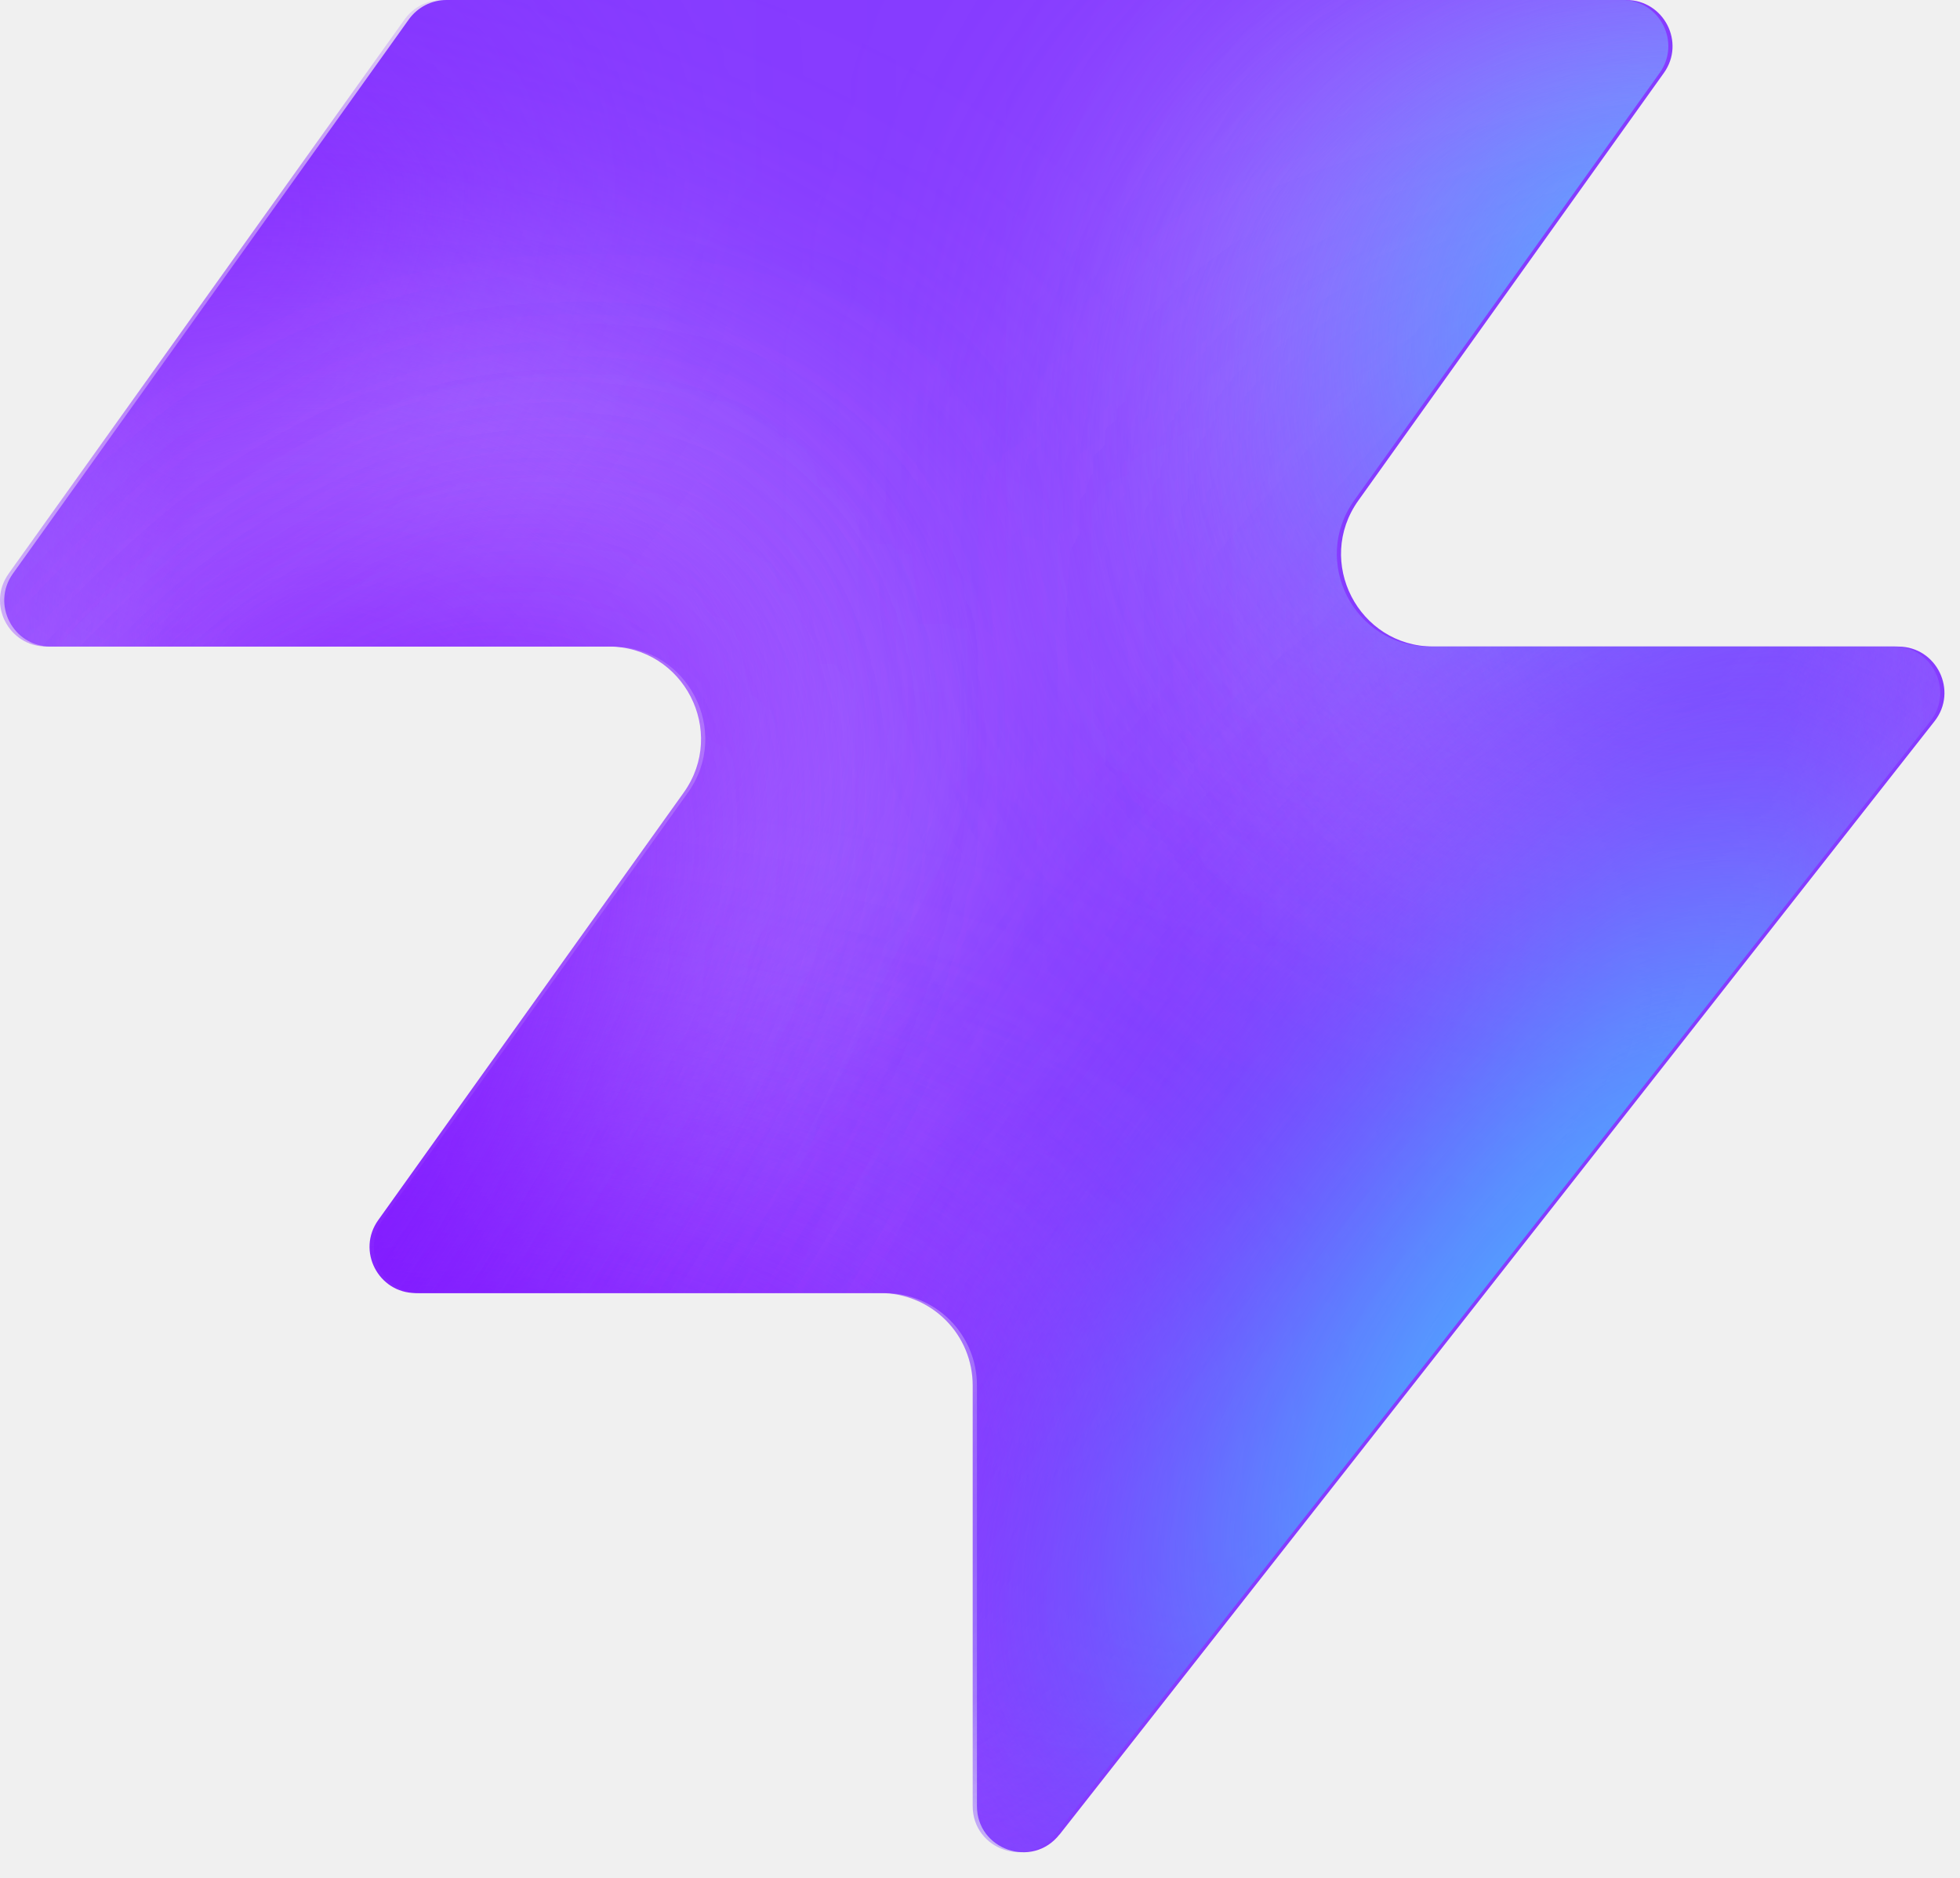
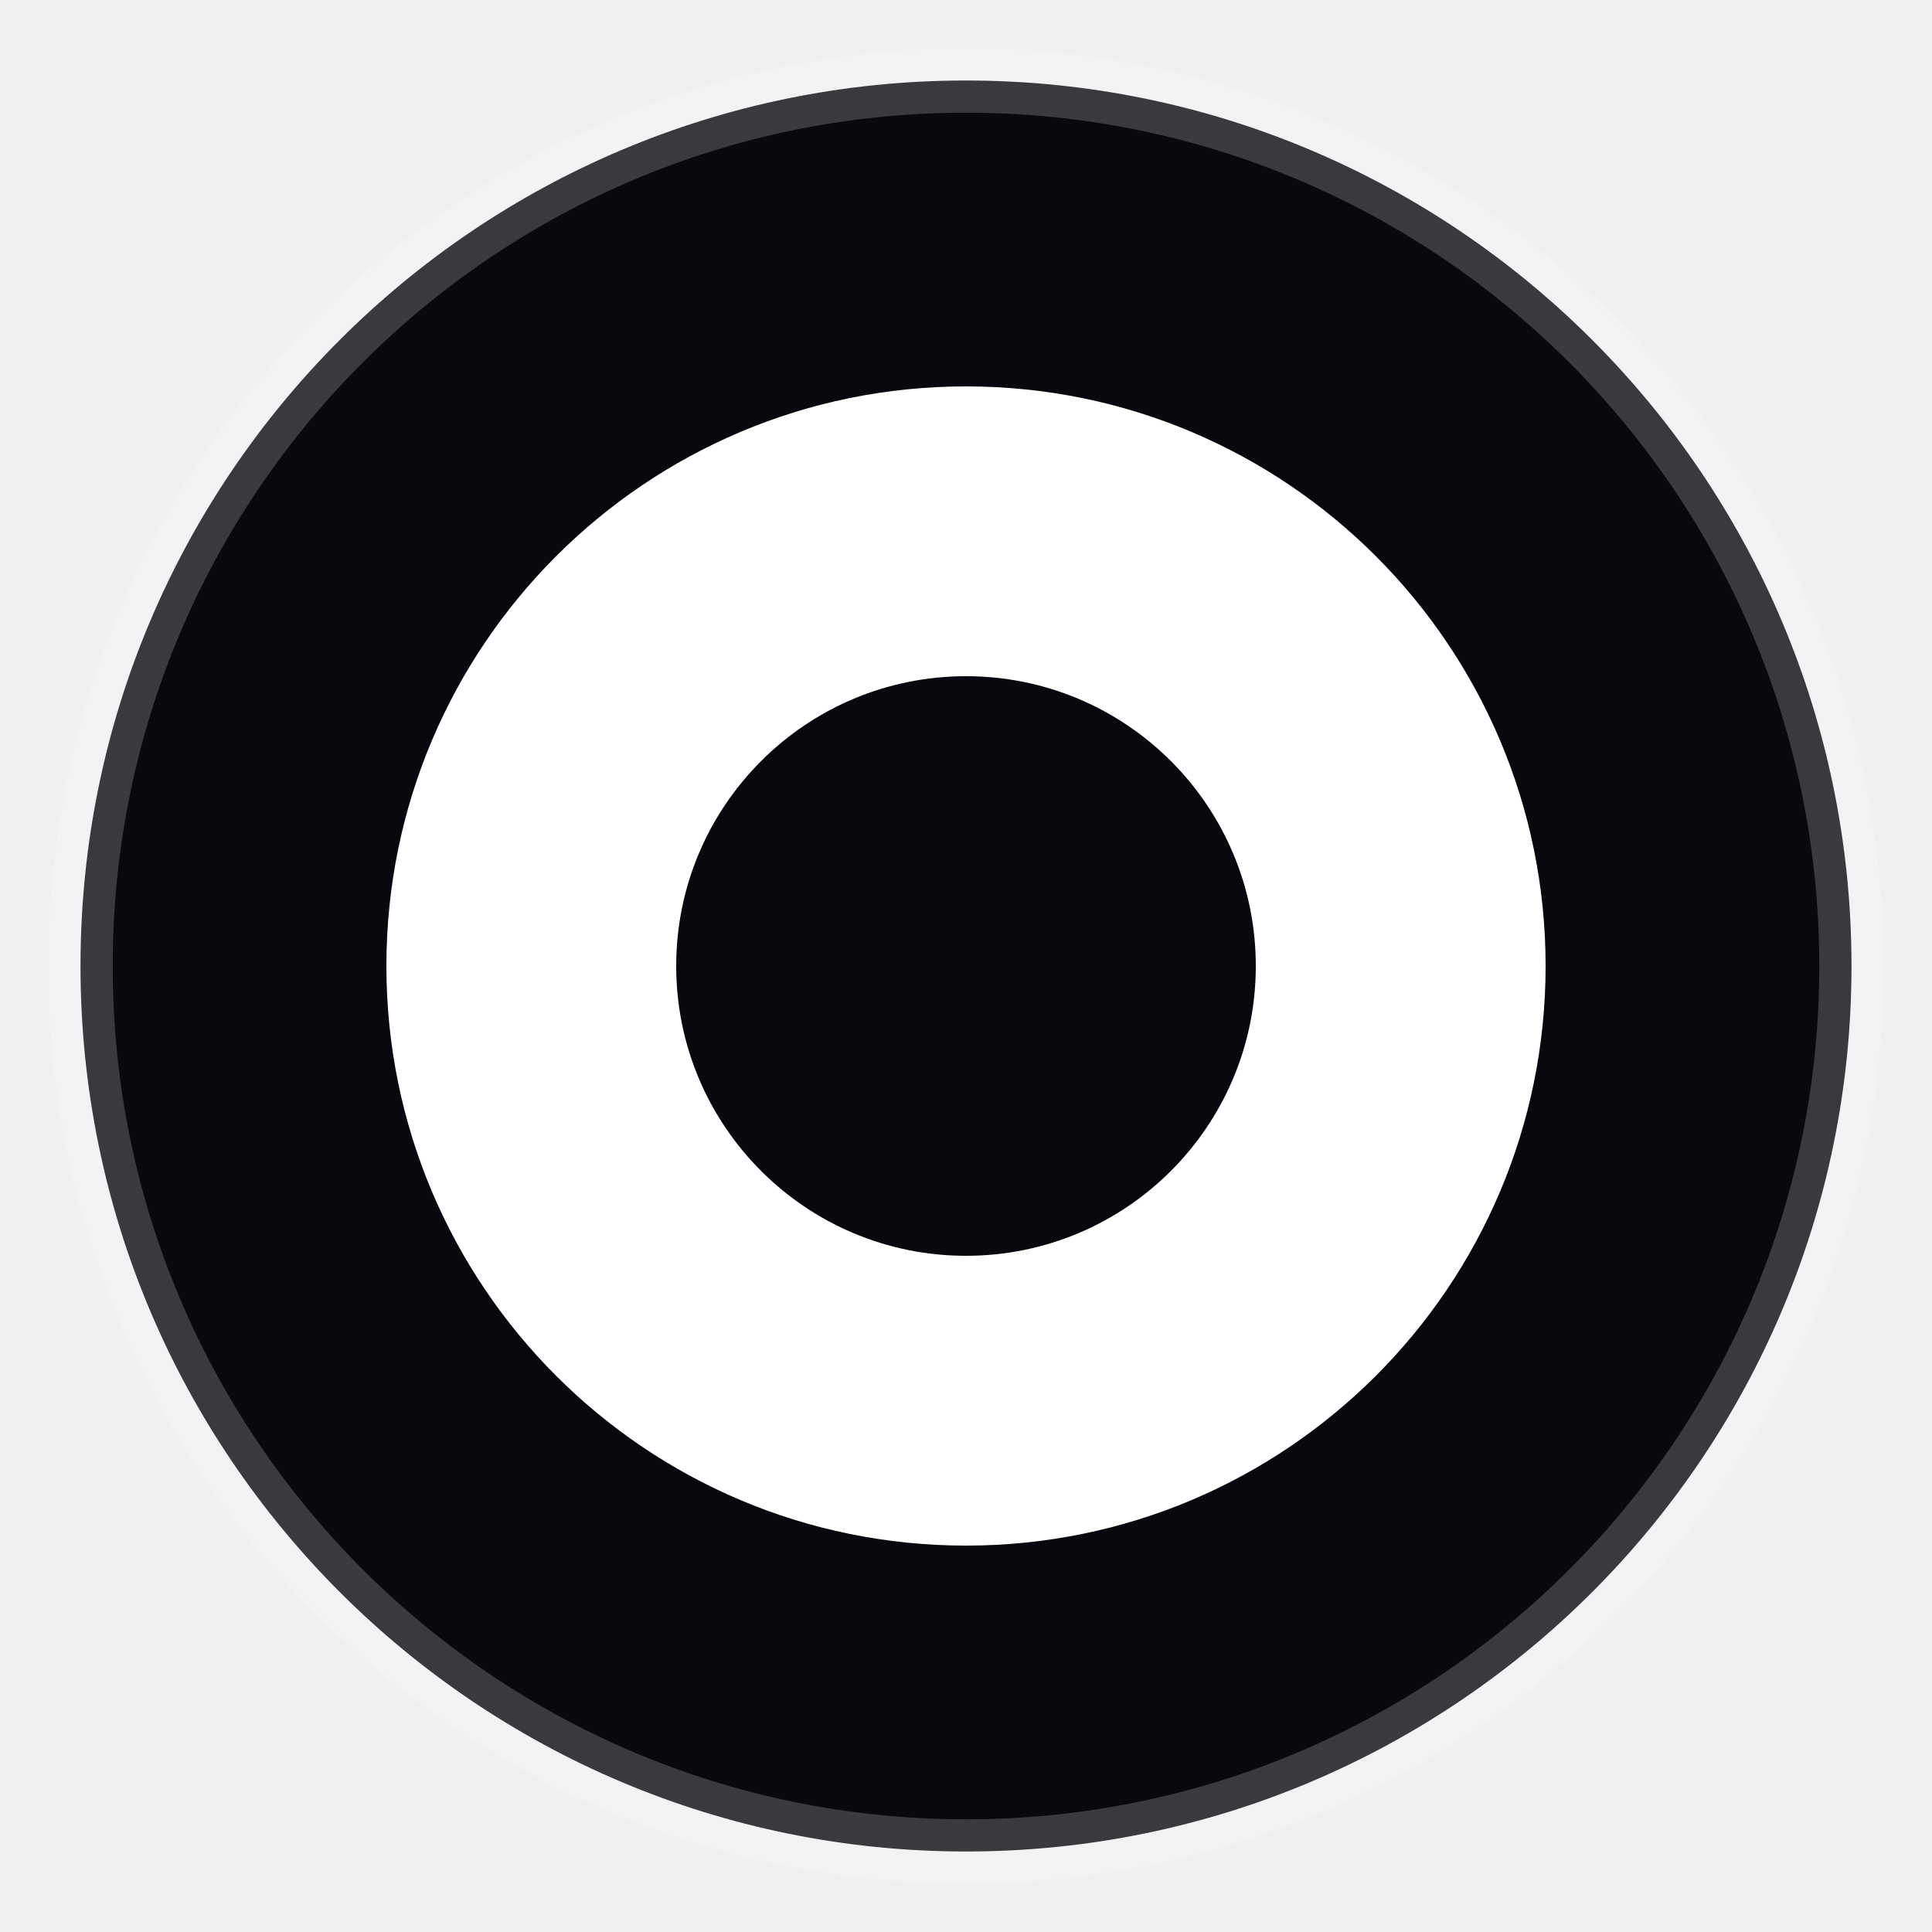
- <svg xmlns="http://www.w3.org/2000/svg" width="48" height="46" fill="none" viewBox="0 0 48 46">
-   <path fill="#863bff" d="M25.946 44.938c-.664.845-2.021.375-2.021-.698V33.937a2.26 2.26 0 0 0-2.262-2.262H10.287c-.92 0-1.456-1.04-.92-1.788l7.48-10.471c1.07-1.497 0-3.578-1.842-3.578H1.237c-.92 0-1.456-1.04-.92-1.788L10.013.474c.214-.297.556-.474.92-.474h28.894c.92 0 1.456 1.04.92 1.788l-7.48 10.471c-1.07 1.498 0 3.579 1.842 3.579h11.377c.943 0 1.473 1.088.89 1.83L25.947 44.94z" style="fill:#863bff;fill:color(display-p3 .525 .23 1);fill-opacity:1" />
-   <mask id="a" width="48" height="46" x="0" y="0" maskUnits="userSpaceOnUse" style="mask-type:alpha">
-     <path fill="#000" d="M25.842 44.938c-.664.844-2.021.375-2.021-.698V33.937a2.26 2.26 0 0 0-2.262-2.262H10.183c-.92 0-1.456-1.04-.92-1.788l7.48-10.471c1.07-1.498 0-3.579-1.842-3.579H1.133c-.92 0-1.456-1.04-.92-1.787L9.91.473c.214-.297.556-.474.92-.474h28.894c.92 0 1.456 1.04.92 1.788l-7.48 10.471c-1.07 1.498 0 3.578 1.842 3.578h11.377c.943 0 1.473 1.088.89 1.832L25.843 44.94z" style="fill:#000;fill-opacity:1" />
-   </mask>
-   <g mask="url(#a)">
-     <g filter="url(#b)">
-       <ellipse cx="5.508" cy="14.704" fill="#ede6ff" rx="5.508" ry="14.704" style="fill:#ede6ff;fill:color(display-p3 .927 .903 1);fill-opacity:1" transform="matrix(.00324 1 1 -.00324 -4.47 31.516)" />
-     </g>
-     <g filter="url(#c)">
-       <ellipse cx="10.399" cy="29.851" fill="#ede6ff" rx="10.399" ry="29.851" style="fill:#ede6ff;fill:color(display-p3 .927 .903 1);fill-opacity:1" transform="matrix(.00324 1 1 -.00324 -39.328 7.883)" />
-     </g>
-     <g filter="url(#d)">
-       <ellipse cx="5.508" cy="30.487" fill="#7e14ff" rx="5.508" ry="30.487" style="fill:#7e14ff;fill:color(display-p3 .492 .077 1);fill-opacity:1" transform="rotate(89.814 -25.913 -14.639)scale(1 -1)" />
-     </g>
-     <g filter="url(#e)">
-       <ellipse cx="5.508" cy="30.599" fill="#7e14ff" rx="5.508" ry="30.599" style="fill:#7e14ff;fill:color(display-p3 .492 .077 1);fill-opacity:1" transform="rotate(89.814 -32.644 -3.334)scale(1 -1)" />
-     </g>
-     <g filter="url(#f)">
-       <ellipse cx="5.508" cy="30.599" fill="#7e14ff" rx="5.508" ry="30.599" style="fill:#7e14ff;fill:color(display-p3 .492 .077 1);fill-opacity:1" transform="matrix(.00324 1 1 -.00324 -34.34 30.47)" />
-     </g>
-     <g filter="url(#g)">
-       <ellipse cx="14.072" cy="22.078" fill="#ede6ff" rx="14.072" ry="22.078" style="fill:#ede6ff;fill:color(display-p3 .927 .903 1);fill-opacity:1" transform="rotate(93.35 24.506 48.493)scale(-1 1)" />
-     </g>
-     <g filter="url(#h)">
-       <ellipse cx="3.47" cy="21.501" fill="#7e14ff" rx="3.47" ry="21.501" style="fill:#7e14ff;fill:color(display-p3 .492 .077 1);fill-opacity:1" transform="rotate(89.009 28.708 47.59)scale(-1 1)" />
-     </g>
-     <g filter="url(#i)">
-       <ellipse cx="3.47" cy="21.501" fill="#7e14ff" rx="3.47" ry="21.501" style="fill:#7e14ff;fill:color(display-p3 .492 .077 1);fill-opacity:1" transform="rotate(89.009 28.708 47.59)scale(-1 1)" />
-     </g>
-     <g filter="url(#j)">
-       <ellipse cx=".387" cy="8.972" fill="#7e14ff" rx="4.407" ry="29.108" style="fill:#7e14ff;fill:color(display-p3 .492 .077 1);fill-opacity:1" transform="rotate(39.51 .387 8.972)" />
-     </g>
-     <g filter="url(#k)">
-       <ellipse cx="47.523" cy="-6.092" fill="#7e14ff" rx="4.407" ry="29.108" style="fill:#7e14ff;fill:color(display-p3 .492 .077 1);fill-opacity:1" transform="rotate(37.892 47.523 -6.092)" />
-     </g>
-     <g filter="url(#l)">
-       <ellipse cx="41.412" cy="6.333" fill="#47bfff" rx="5.971" ry="9.665" style="fill:#47bfff;fill:color(display-p3 .28 .748 1);fill-opacity:1" transform="rotate(37.892 41.412 6.333)" />
-     </g>
-     <g filter="url(#m)">
-       <ellipse cx="-1.879" cy="38.332" fill="#7e14ff" rx="4.407" ry="29.108" style="fill:#7e14ff;fill:color(display-p3 .492 .077 1);fill-opacity:1" transform="rotate(37.892 -1.88 38.332)" />
-     </g>
-     <g filter="url(#n)">
-       <ellipse cx="-1.879" cy="38.332" fill="#7e14ff" rx="4.407" ry="29.108" style="fill:#7e14ff;fill:color(display-p3 .492 .077 1);fill-opacity:1" transform="rotate(37.892 -1.88 38.332)" />
-     </g>
-     <g filter="url(#o)">
-       <ellipse cx="35.651" cy="29.907" fill="#7e14ff" rx="4.407" ry="29.108" style="fill:#7e14ff;fill:color(display-p3 .492 .077 1);fill-opacity:1" transform="rotate(37.892 35.651 29.907)" />
-     </g>
-     <g filter="url(#p)">
-       <ellipse cx="38.418" cy="32.4" fill="#47bfff" rx="5.971" ry="15.297" style="fill:#47bfff;fill:color(display-p3 .28 .748 1);fill-opacity:1" transform="rotate(37.892 38.418 32.4)" />
-     </g>
-   </g>
-   <defs>
-     <filter id="b" width="60.045" height="41.654" x="-19.77" y="16.149" color-interpolation-filters="sRGB" filterUnits="userSpaceOnUse">
-       <feFlood flood-opacity="0" result="BackgroundImageFix" />
-       <feBlend in="SourceGraphic" in2="BackgroundImageFix" result="shape" />
-       <feGaussianBlur result="effect1_foregroundBlur_2002_17158" stdDeviation="7.659" />
-     </filter>
-     <filter id="c" width="90.34" height="51.437" x="-54.613" y="-7.533" color-interpolation-filters="sRGB" filterUnits="userSpaceOnUse">
-       <feFlood flood-opacity="0" result="BackgroundImageFix" />
-       <feBlend in="SourceGraphic" in2="BackgroundImageFix" result="shape" />
-       <feGaussianBlur result="effect1_foregroundBlur_2002_17158" stdDeviation="7.659" />
-     </filter>
-     <filter id="d" width="79.355" height="29.4" x="-49.64" y="2.03" color-interpolation-filters="sRGB" filterUnits="userSpaceOnUse">
-       <feFlood flood-opacity="0" result="BackgroundImageFix" />
-       <feBlend in="SourceGraphic" in2="BackgroundImageFix" result="shape" />
-       <feGaussianBlur result="effect1_foregroundBlur_2002_17158" stdDeviation="4.596" />
-     </filter>
-     <filter id="e" width="79.579" height="29.4" x="-45.045" y="20.029" color-interpolation-filters="sRGB" filterUnits="userSpaceOnUse">
-       <feFlood flood-opacity="0" result="BackgroundImageFix" />
-       <feBlend in="SourceGraphic" in2="BackgroundImageFix" result="shape" />
-       <feGaussianBlur result="effect1_foregroundBlur_2002_17158" stdDeviation="4.596" />
-     </filter>
-     <filter id="f" width="79.579" height="29.4" x="-43.513" y="21.178" color-interpolation-filters="sRGB" filterUnits="userSpaceOnUse">
-       <feFlood flood-opacity="0" result="BackgroundImageFix" />
-       <feBlend in="SourceGraphic" in2="BackgroundImageFix" result="shape" />
-       <feGaussianBlur result="effect1_foregroundBlur_2002_17158" stdDeviation="4.596" />
-     </filter>
-     <filter id="g" width="74.749" height="58.852" x="15.756" y="-17.901" color-interpolation-filters="sRGB" filterUnits="userSpaceOnUse">
-       <feFlood flood-opacity="0" result="BackgroundImageFix" />
-       <feBlend in="SourceGraphic" in2="BackgroundImageFix" result="shape" />
-       <feGaussianBlur result="effect1_foregroundBlur_2002_17158" stdDeviation="7.659" />
-     </filter>
-     <filter id="h" width="61.377" height="25.362" x="23.548" y="2.284" color-interpolation-filters="sRGB" filterUnits="userSpaceOnUse">
-       <feFlood flood-opacity="0" result="BackgroundImageFix" />
-       <feBlend in="SourceGraphic" in2="BackgroundImageFix" result="shape" />
-       <feGaussianBlur result="effect1_foregroundBlur_2002_17158" stdDeviation="4.596" />
-     </filter>
-     <filter id="i" width="61.377" height="25.362" x="23.548" y="2.284" color-interpolation-filters="sRGB" filterUnits="userSpaceOnUse">
-       <feFlood flood-opacity="0" result="BackgroundImageFix" />
-       <feBlend in="SourceGraphic" in2="BackgroundImageFix" result="shape" />
-       <feGaussianBlur result="effect1_foregroundBlur_2002_17158" stdDeviation="4.596" />
-     </filter>
-     <filter id="j" width="56.045" height="63.649" x="-27.636" y="-22.853" color-interpolation-filters="sRGB" filterUnits="userSpaceOnUse">
-       <feFlood flood-opacity="0" result="BackgroundImageFix" />
-       <feBlend in="SourceGraphic" in2="BackgroundImageFix" result="shape" />
-       <feGaussianBlur result="effect1_foregroundBlur_2002_17158" stdDeviation="4.596" />
-     </filter>
-     <filter id="k" width="54.814" height="64.646" x="20.116" y="-38.415" color-interpolation-filters="sRGB" filterUnits="userSpaceOnUse">
-       <feFlood flood-opacity="0" result="BackgroundImageFix" />
-       <feBlend in="SourceGraphic" in2="BackgroundImageFix" result="shape" />
-       <feGaussianBlur result="effect1_foregroundBlur_2002_17158" stdDeviation="4.596" />
-     </filter>
-     <filter id="l" width="33.541" height="35.313" x="24.641" y="-11.323" color-interpolation-filters="sRGB" filterUnits="userSpaceOnUse">
-       <feFlood flood-opacity="0" result="BackgroundImageFix" />
-       <feBlend in="SourceGraphic" in2="BackgroundImageFix" result="shape" />
-       <feGaussianBlur result="effect1_foregroundBlur_2002_17158" stdDeviation="4.596" />
-     </filter>
-     <filter id="m" width="54.814" height="64.646" x="-29.286" y="6.009" color-interpolation-filters="sRGB" filterUnits="userSpaceOnUse">
-       <feFlood flood-opacity="0" result="BackgroundImageFix" />
-       <feBlend in="SourceGraphic" in2="BackgroundImageFix" result="shape" />
-       <feGaussianBlur result="effect1_foregroundBlur_2002_17158" stdDeviation="4.596" />
-     </filter>
-     <filter id="n" width="54.814" height="64.646" x="-29.286" y="6.009" color-interpolation-filters="sRGB" filterUnits="userSpaceOnUse">
-       <feFlood flood-opacity="0" result="BackgroundImageFix" />
-       <feBlend in="SourceGraphic" in2="BackgroundImageFix" result="shape" />
-       <feGaussianBlur result="effect1_foregroundBlur_2002_17158" stdDeviation="4.596" />
-     </filter>
-     <filter id="o" width="54.814" height="64.646" x="8.244" y="-2.416" color-interpolation-filters="sRGB" filterUnits="userSpaceOnUse">
-       <feFlood flood-opacity="0" result="BackgroundImageFix" />
-       <feBlend in="SourceGraphic" in2="BackgroundImageFix" result="shape" />
-       <feGaussianBlur result="effect1_foregroundBlur_2002_17158" stdDeviation="4.596" />
-     </filter>
-     <filter id="p" width="39.409" height="43.623" x="18.713" y="10.588" color-interpolation-filters="sRGB" filterUnits="userSpaceOnUse">
-       <feFlood flood-opacity="0" result="BackgroundImageFix" />
-       <feBlend in="SourceGraphic" in2="BackgroundImageFix" result="shape" />
-       <feGaussianBlur result="effect1_foregroundBlur_2002_17158" stdDeviation="4.596" />
-     </filter>
-   </defs>
+ <svg xmlns="http://www.w3.org/2000/svg" width="48" height="48" viewBox="0 0 24 24" fill="none">
+   <circle cx="12" cy="12" r="11" fill="#09080e" stroke="rgba(255, 255, 255, 0.2)" stroke-width="0.8" />
+   <circle cx="12" cy="12" r="7.2" fill="#ffffff" />
+   <circle cx="12" cy="12" r="3.6" fill="#09080e" />
</svg>
